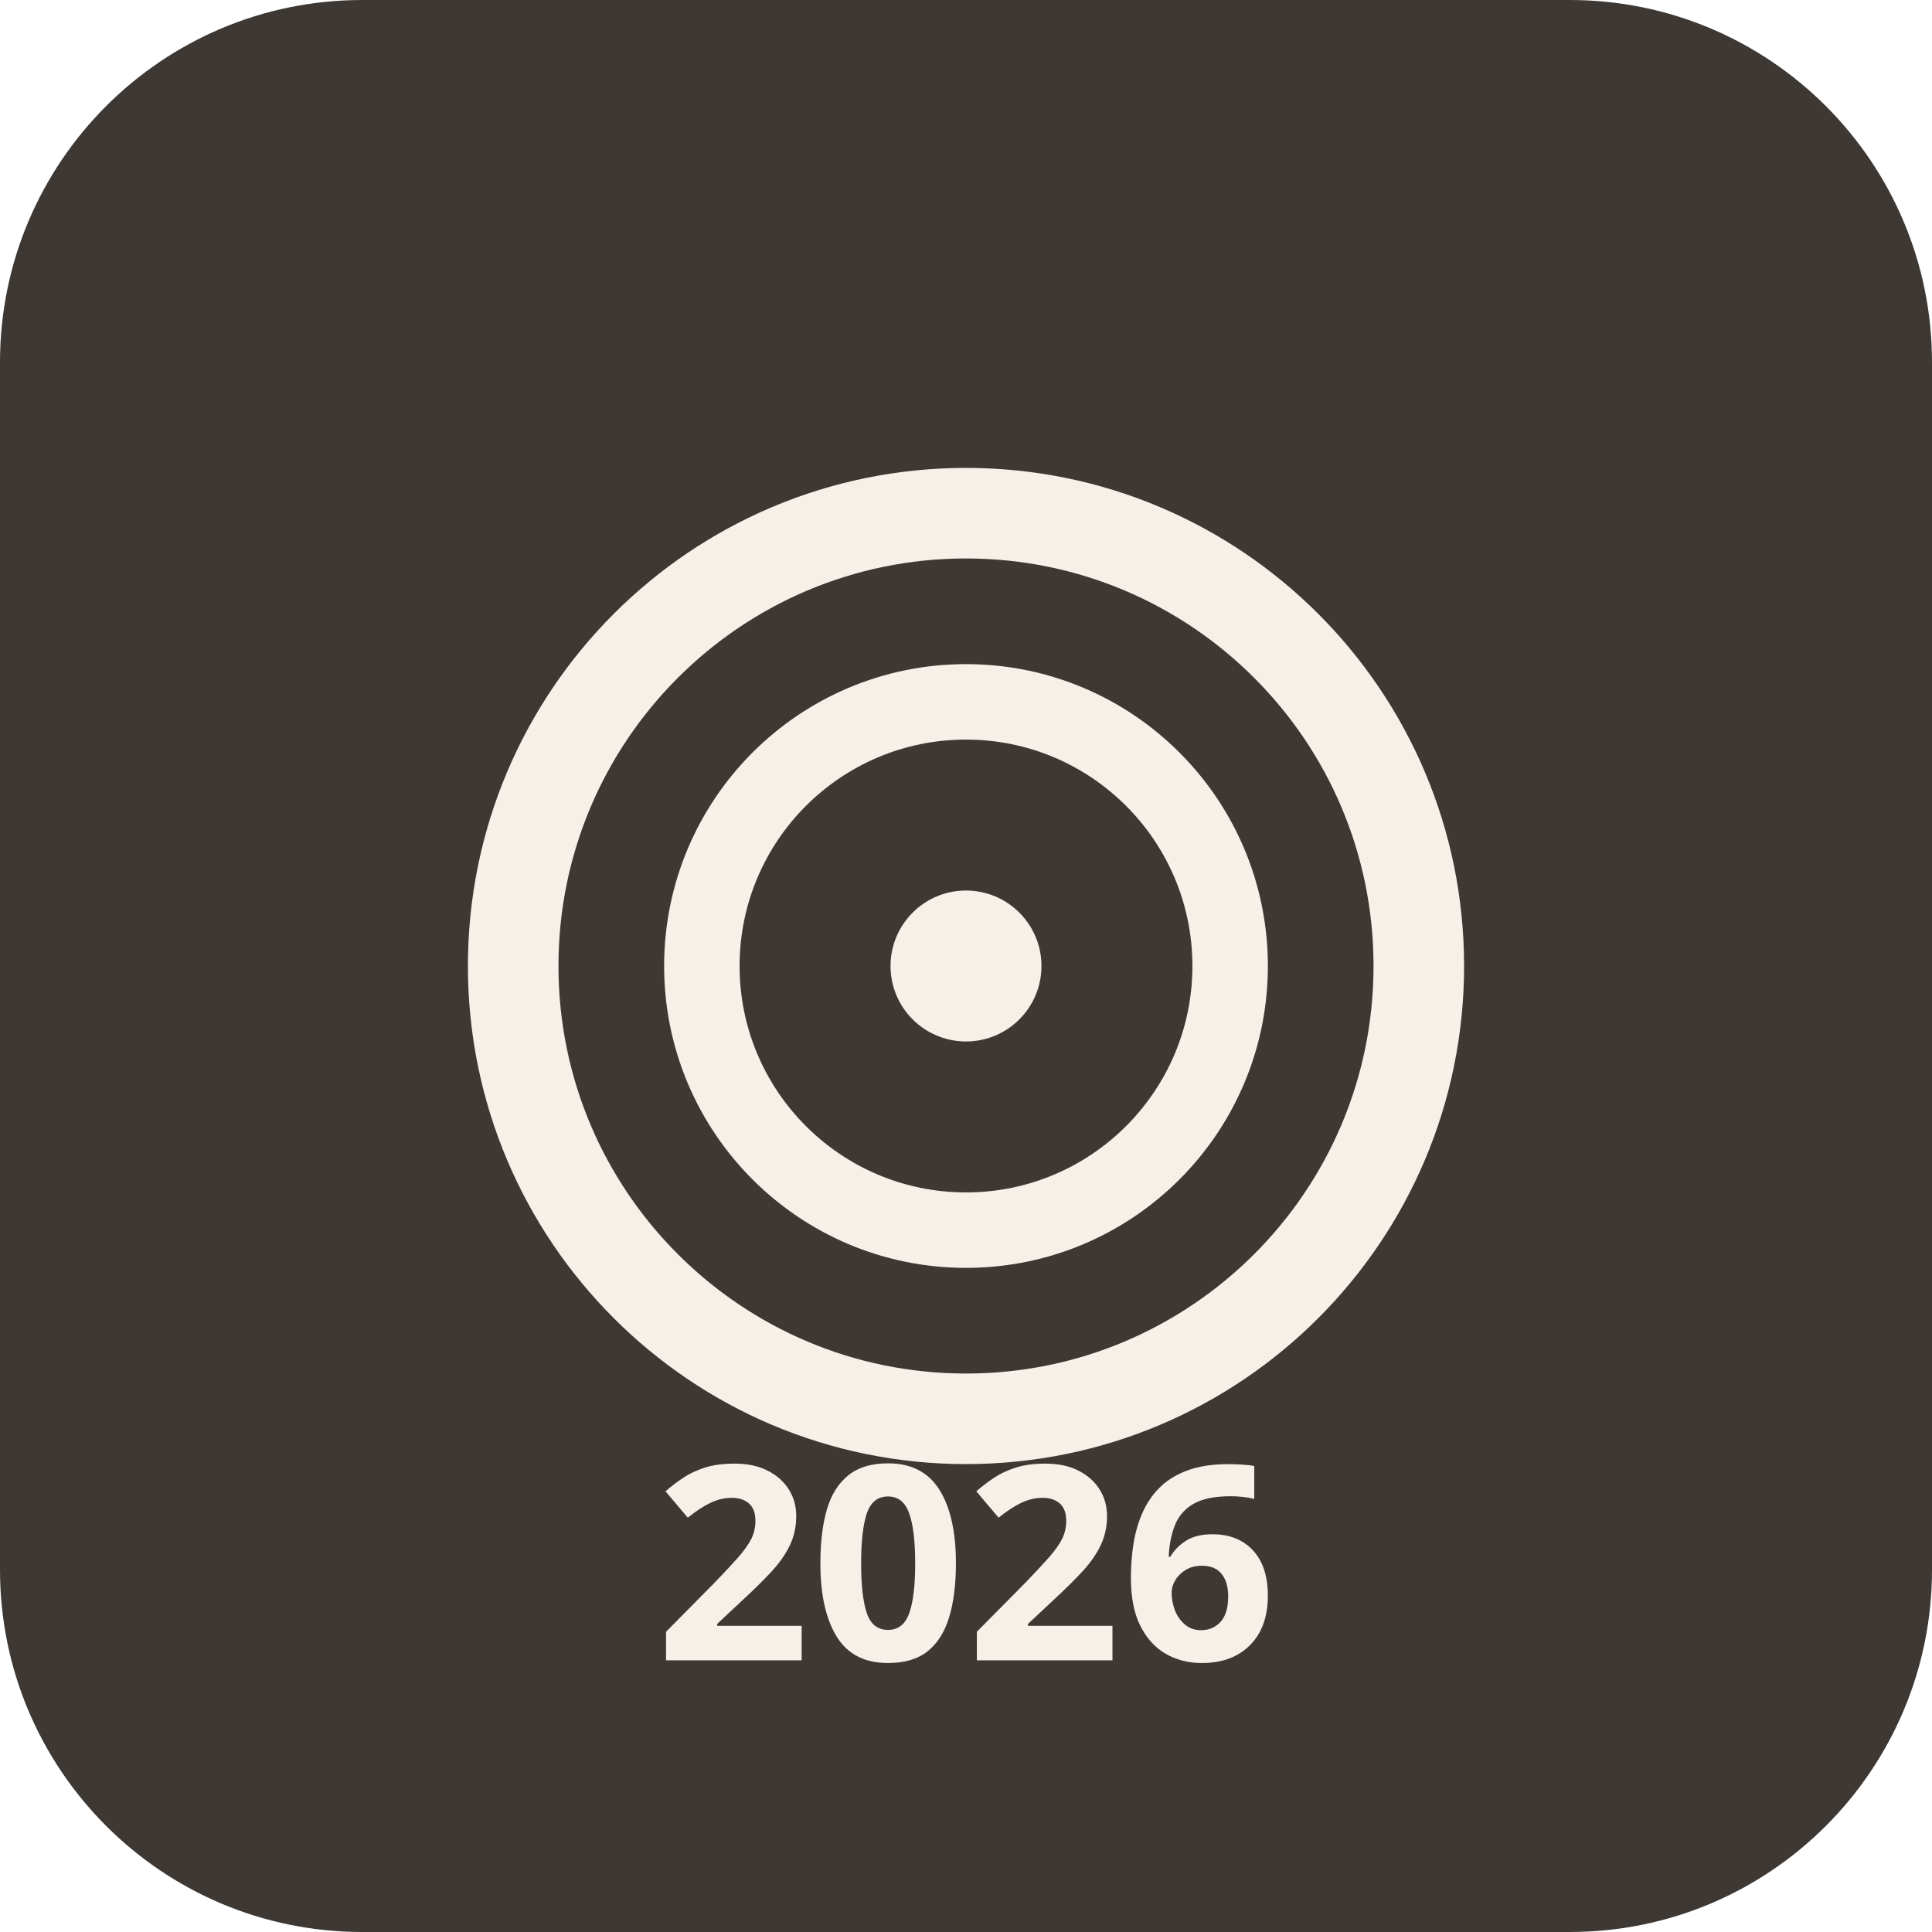
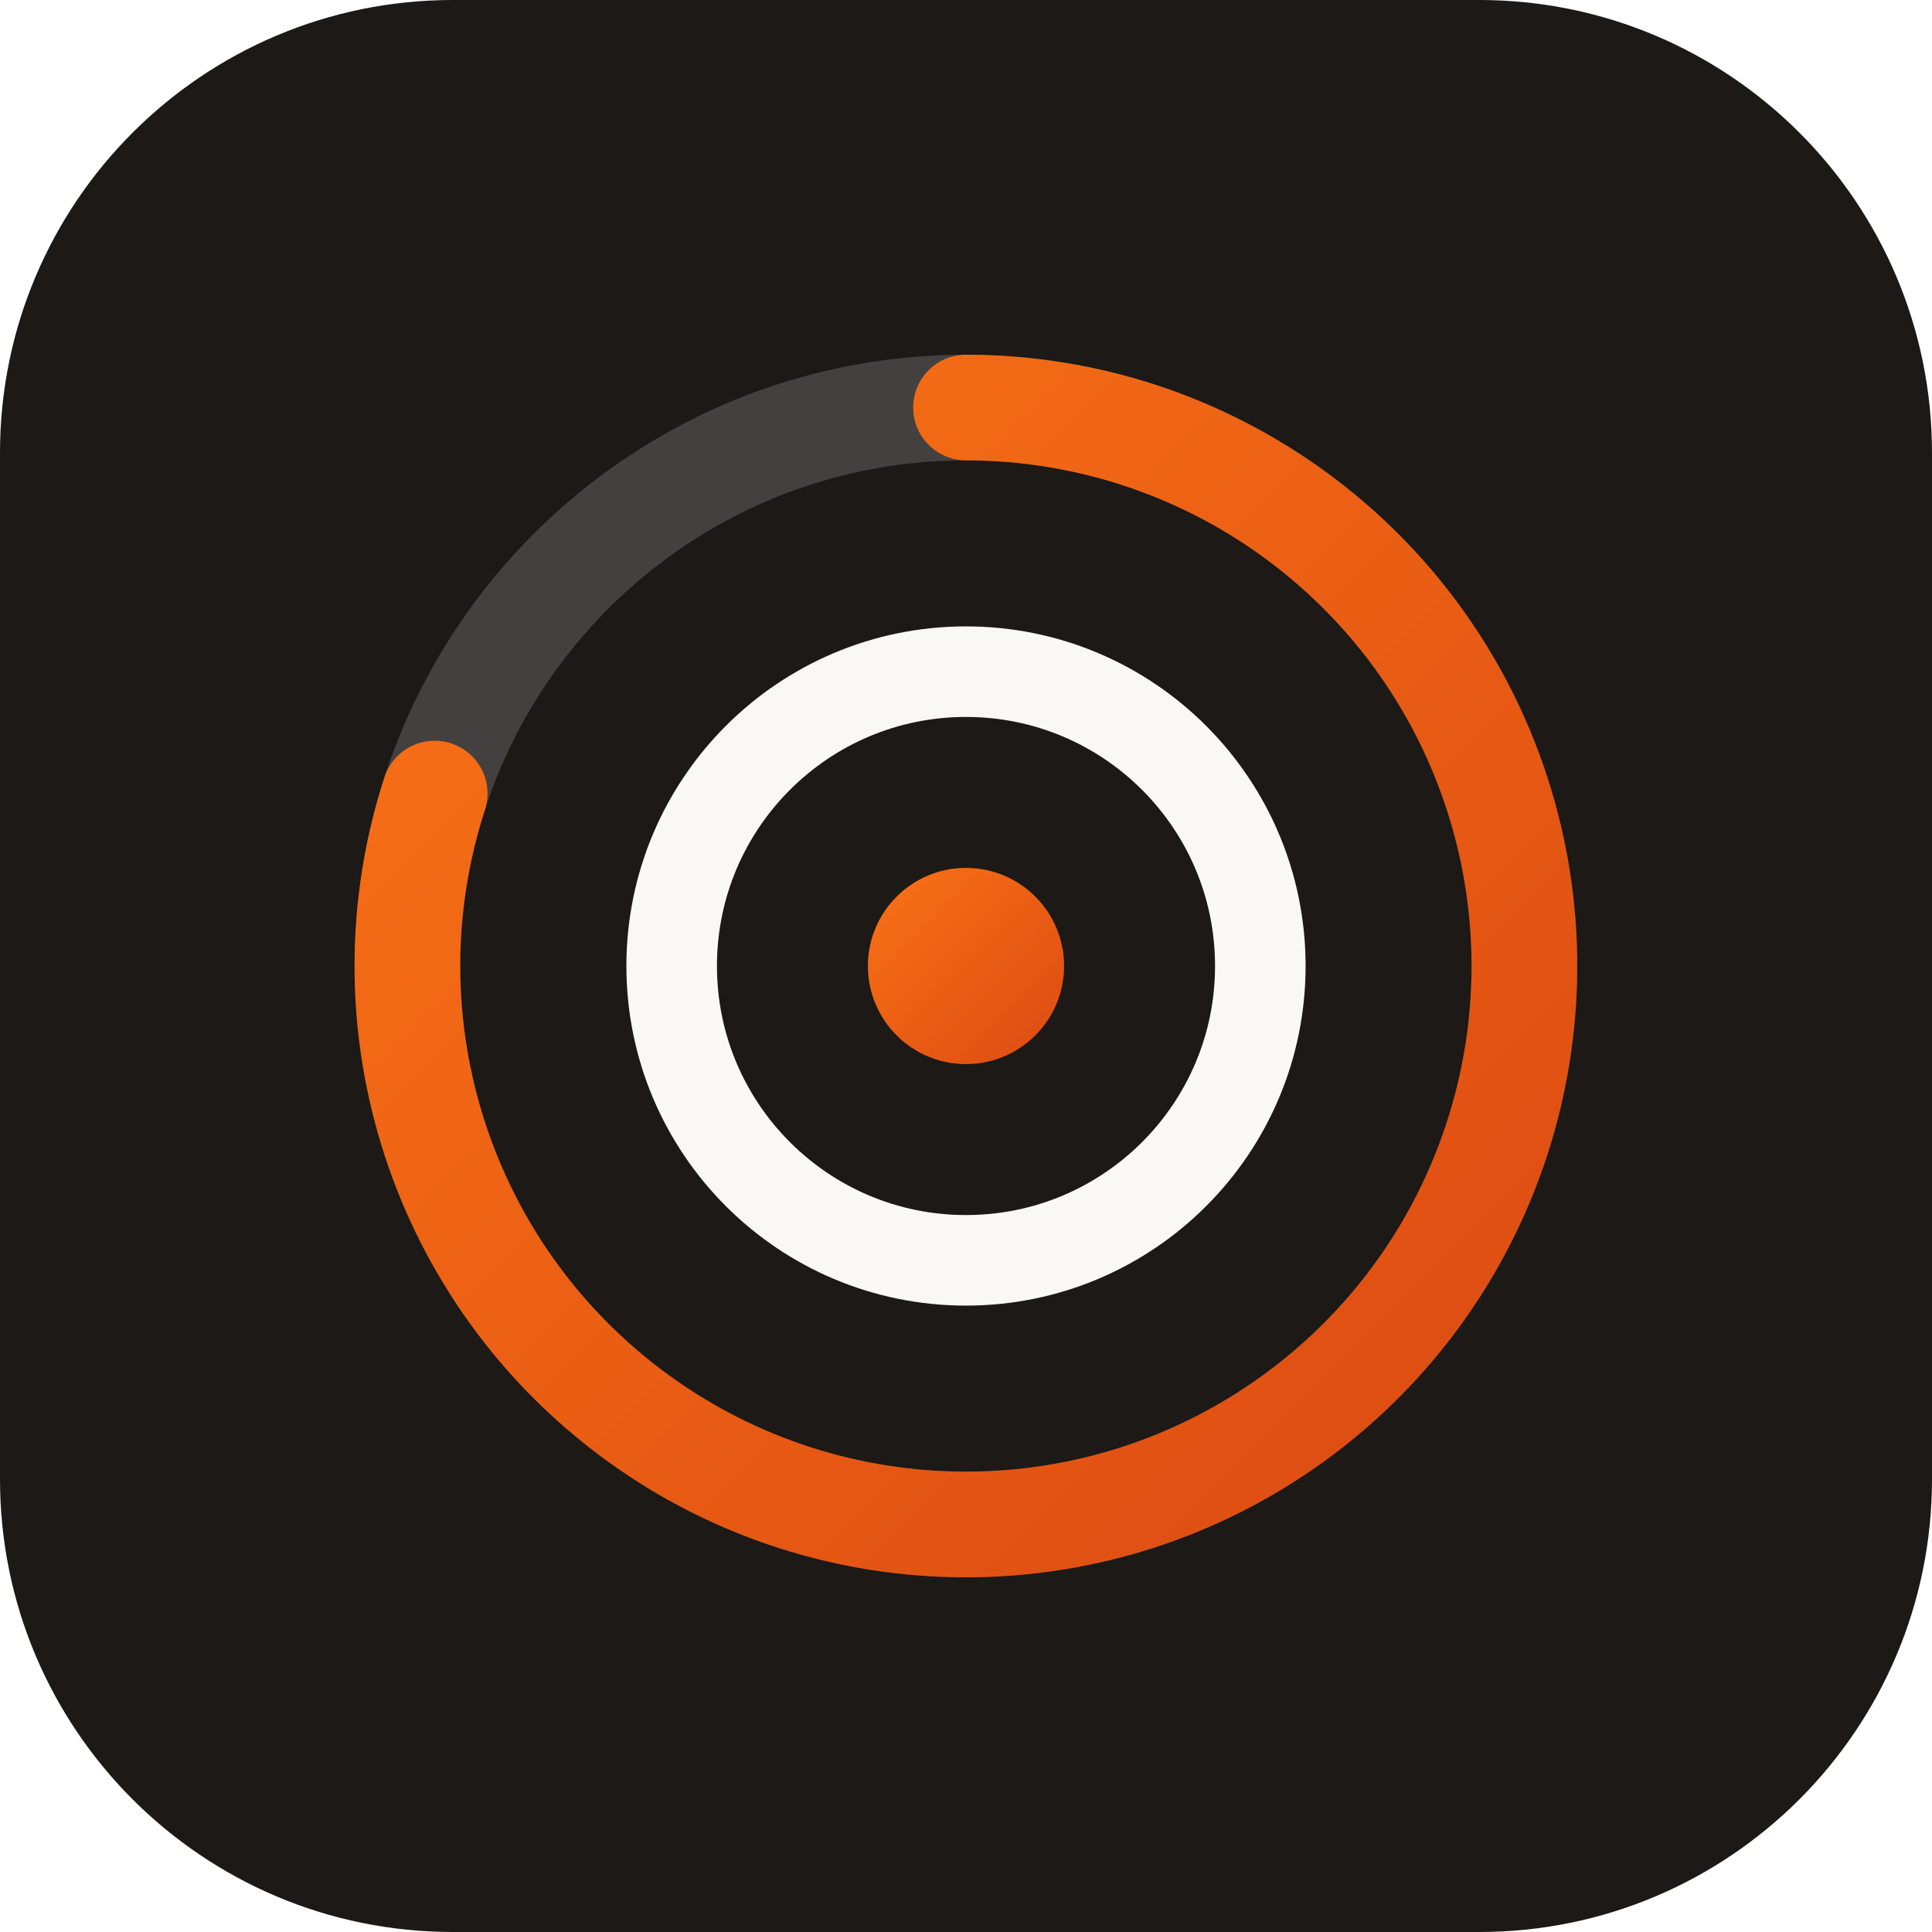
<svg xmlns="http://www.w3.org/2000/svg" viewBox="0 0 512 512">
-   <rect width="512" height="512" rx="96" fill="#3d3833" />
-   <circle cx="256" cy="256" r="120" fill="none" stroke="#f5f0e8" stroke-width="24" />
-   <circle cx="256" cy="256" r="70" fill="none" stroke="#f5f0e8" stroke-width="20" />
-   <circle cx="256" cy="256" r="20" fill="#f5f0e8" />
-   <text x="256" y="440" text-anchor="middle" font-family="sans-serif" font-size="72" font-weight="bold" fill="#f5f0e8">2026</text>
+   <defs>
+     <linearGradient id="g" x1="0" y1="0" x2="1" y2="1">
+       <stop offset="0" stop-color="#f97316" />
+       <stop offset="1" stop-color="#dc4a12" />
+     </linearGradient>
+   </defs>
+   <rect width="512" height="512" rx="120" fill="#1c1917" />
+   <circle cx="256" cy="256" r="148" fill="none" stroke="#faf8f4" stroke-opacity=".18" stroke-width="28" />
+   <path d="M256 108a148 148 0 1 1-140.8 102.3" fill="none" stroke="url(#g)" stroke-width="28" stroke-linecap="round" />
+   <circle cx="256" cy="256" r="78" fill="none" stroke="#faf8f4" stroke-width="24" />
+   <circle cx="256" cy="256" r="26" fill="url(#g)" />
</svg>
